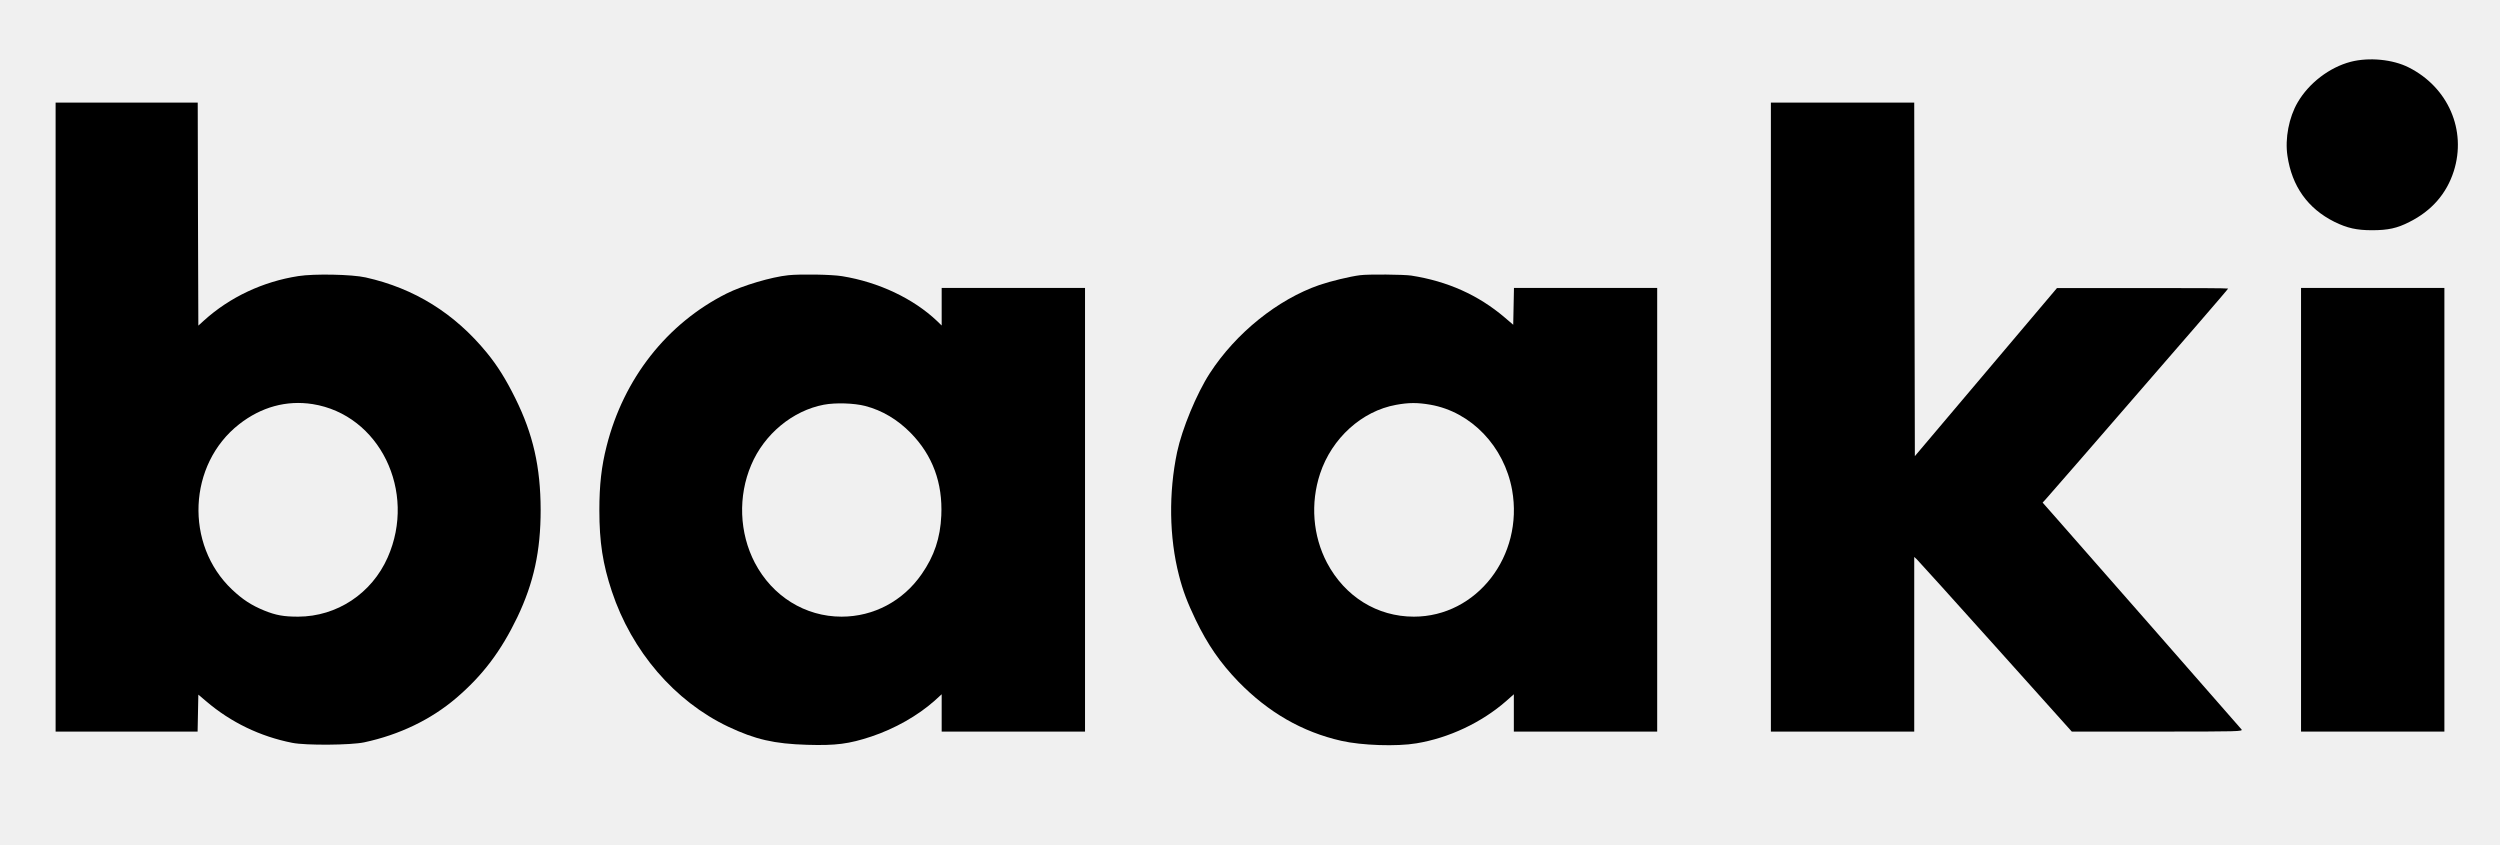
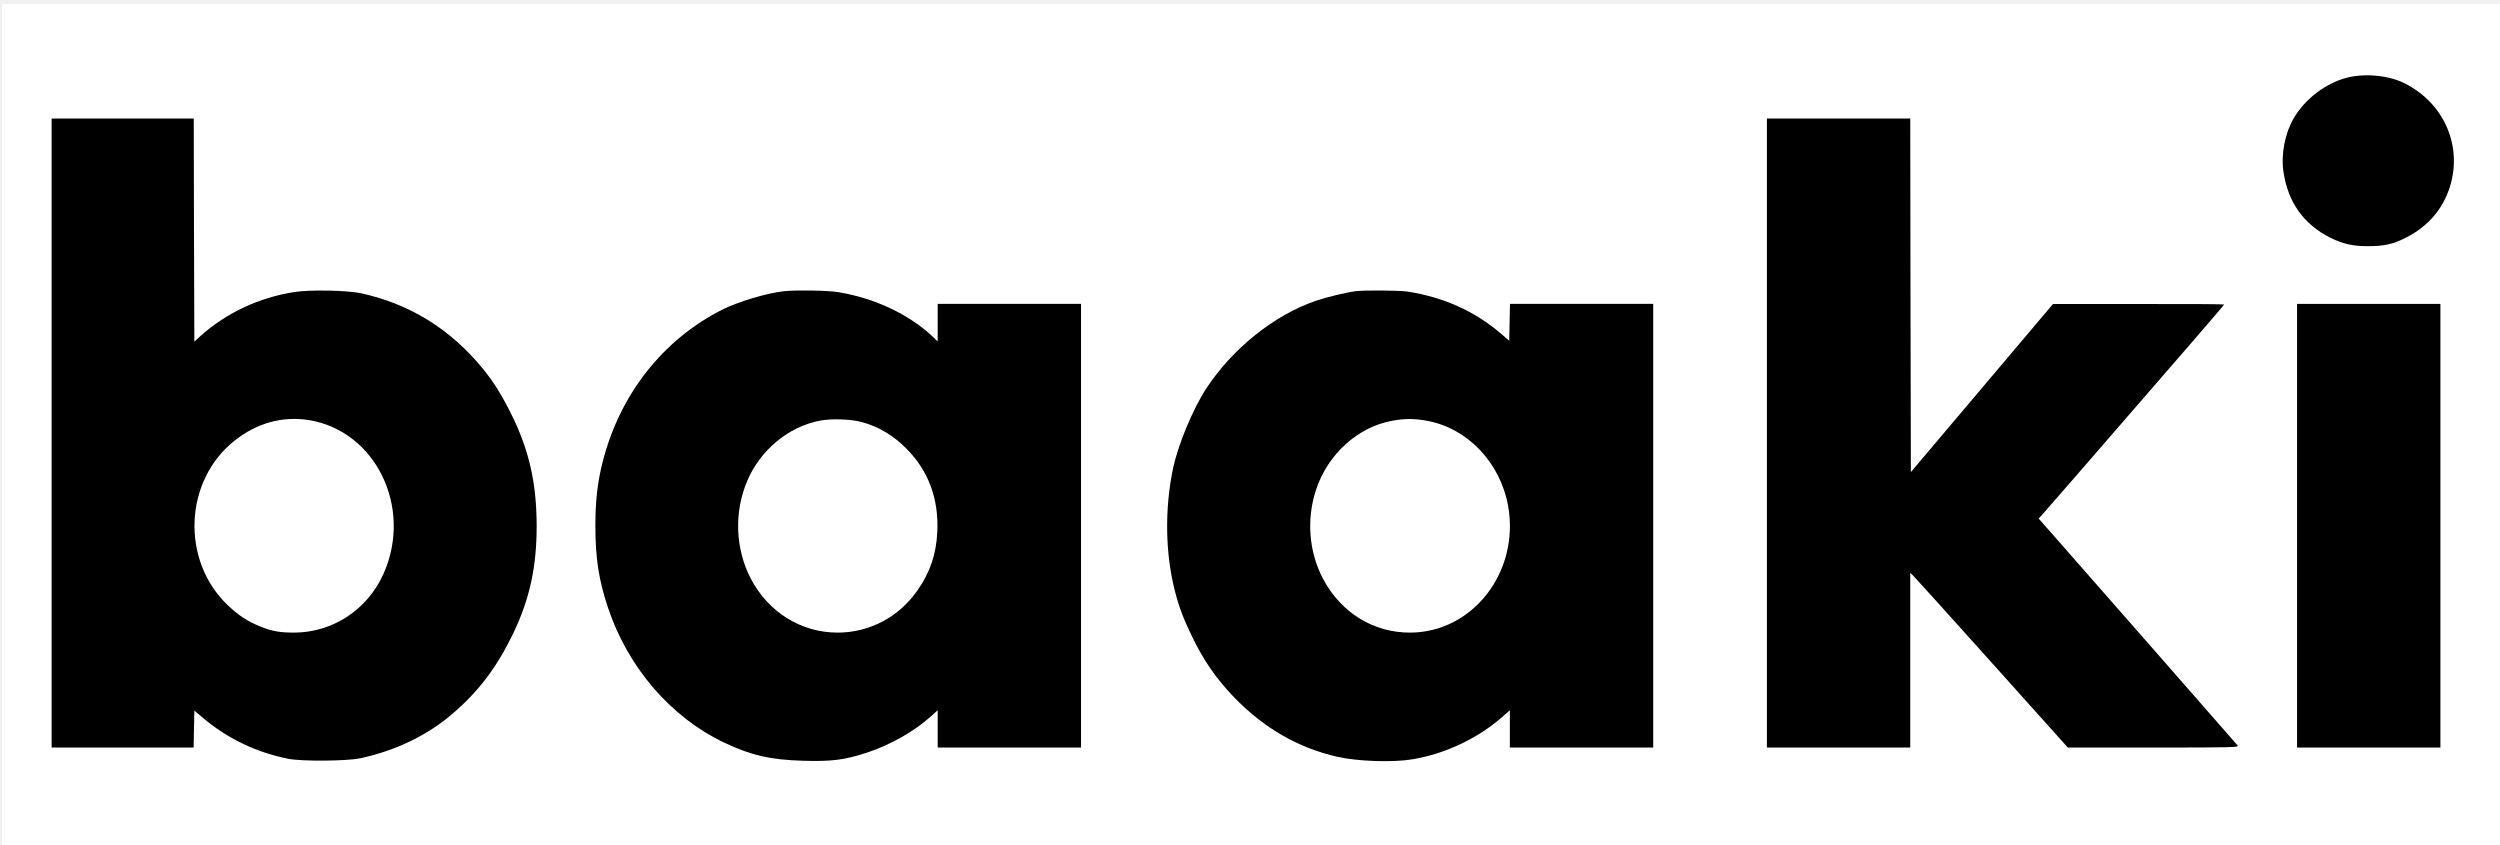
- <svg xmlns="http://www.w3.org/2000/svg" version="1.0" width="2023pt" height="683pt" viewBox="0 0 2023 683" preserveAspectRatio="xMidYMid meet">
-   <g transform="translate(0,683) scale(0.1,-0.1)" fill="#000000" stroke="none">
-     <path d="M19022 6330 c-172 -45 -338 -172 -429 -328 -71 -121 -104 -293 -83 -433 36 -246 164 -426 380 -534 104 -51 180 -68 305 -68 128 0 203 16 302 67 180 90 301 229 359 411 105 331 -45 678 -364 839 -130 66 -322 84 -470 46z" />
-     <path d="M450 3455 l0 -2545 575 0 574 0 3 150 3 149 65 -55 c198 -169 436 -284 695 -335 108 -22 476 -19 582 4 285 61 540 184 743 357 216 184 364 381 496 655 133 279 189 535 189 870 -1 346 -61 612 -205 902 -76 154 -145 264 -230 368 -262 320 -587 522 -981 610 -111 25 -417 31 -544 11 -286 -44 -555 -170 -765 -360 l-45 -41 -3 903 -2 902 -575 0 -575 0 0 -2545z m2080 105 c541 -86 844 -706 607 -1241 -129 -292 -411 -478 -724 -479 -117 0 -180 11 -276 50 -104 43 -173 88 -259 169 -385 364 -357 1014 57 1338 179 140 383 196 595 163z" />
-     <path d="M14330 3455 l0 -2545 580 0 580 0 0 707 0 706 20 -18 c11 -10 298 -328 638 -707 l617 -688 694 0 c660 0 693 1 679 18 -37 43 -1385 1582 -1491 1701 l-118 134 24 26 c13 14 145 166 293 336 864 995 1184 1365 1184 1370 0 3 -312 5 -692 4 l-693 0 -575 -680 -575 -680 -3 1431 -2 1430 -580 0 -580 0 0 -2545z" />
-     <path d="M6380 4603 c-137 -14 -373 -84 -502 -149 -481 -242 -831 -687 -969 -1233 -42 -164 -59 -316 -59 -519 0 -260 28 -437 101 -657 161 -485 508 -889 941 -1095 220 -104 373 -139 639 -147 233 -7 339 7 520 67 189 63 376 169 512 290 l57 52 0 -151 0 -151 580 0 580 0 0 1795 0 1795 -580 0 -580 0 0 -152 0 -152 -37 36 c-193 183 -473 315 -768 363 -82 14 -337 18 -435 8z m621 -1058 c138 -36 262 -110 369 -219 177 -181 259 -404 247 -668 -8 -181 -57 -328 -159 -474 -150 -217 -388 -344 -648 -344 -295 0 -560 165 -702 436 -126 242 -137 539 -29 792 105 249 335 439 587 487 95 18 245 13 335 -10z" />
-     <path d="M11005 4603 c-80 -10 -237 -48 -328 -79 -338 -117 -676 -389 -887 -714 -107 -165 -225 -451 -265 -639 -69 -329 -64 -689 15 -996 32 -126 68 -220 135 -360 97 -201 198 -347 344 -499 243 -250 518 -409 836 -481 162 -37 448 -47 607 -20 262 43 527 168 726 342 l62 55 0 -151 0 -151 580 0 580 0 0 1795 0 1795 -580 0 -579 0 -3 -149 -3 -149 -69 59 c-214 182 -462 293 -756 339 -61 9 -348 12 -415 3z m570 -1048 c330 -58 597 -337 661 -690 95 -533 -286 -1025 -795 -1025 -297 0 -558 162 -703 436 -115 219 -135 482 -56 721 95 287 338 507 615 557 104 19 173 19 278 1z" />
-     <path d="M18620 2705 l0 -1795 580 0 580 0 0 1795 0 1795 -580 0 -580 0 0 -1795z" />
+ <svg xmlns="http://www.w3.org/2000/svg" version="1.0" width="2023pt" height="683pt" viewBox="0 0 2023 683" preserveAspectRatio="xMidYMid meet" id="svg6">
+   <defs id="defs6" />
+   <rect style="fill:#ffffff;stroke-width:0.75" id="rect6" width="2022.815" height="681.283" x="1.614" y="3.227" />
+   <g transform="matrix(0.1,0,0,-0.1,-3.22721,695.909)" fill="#000000" stroke="none" id="g6">
+     <path d="m 19022,6330 c -172,-45 -338,-172 -429,-328 -71,-121 -104,-293 -83,-433 36,-246 164,-426 380,-534 104,-51 180,-68 305,-68 128,0 203,16 302,67 180,90 301,229 359,411 105,331 -45,678 -364,839 -130,66 -322,84 -470,46 z" id="path1" />
+     <path d="M 450,3455 V 910 h 575 574 l 3,150 3,149 65,-55 c 198,-169 436,-284 695,-335 108,-22 476,-19 582,4 285,61 540,184 743,357 216,184 364,381 496,655 133,279 189,535 189,870 -1,346 -61,612 -205,902 -76,154 -145,264 -230,368 -262,320 -587,522 -981,610 -111,25 -417,31 -544,11 -286,-44 -555,-170 -765,-360 l -45,-41 -3,903 -2,902 H 1025 450 Z m 2080,105 c 541,-86 844,-706 607,-1241 -129,-292 -411,-478 -724,-479 -117,0 -180,11 -276,50 -104,43 -173,88 -259,169 -385,364 -357,1014 57,1338 179,140 383,196 595,163 z" id="path2" />
+     <path d="M 14330,3455 V 910 h 580 580 v 707 706 l 20,-18 c 11,-10 298,-328 638,-707 l 617,-688 h 694 c 660,0 693,1 679,18 -37,43 -1385,1582 -1491,1701 l -118,134 24,26 c 13,14 145,166 293,336 864,995 1184,1365 1184,1370 0,3 -312,5 -692,4 h -693 l -575,-680 -575,-680 -3,1431 -2,1430 h -580 -580 z" id="path3" />
+     <path d="m 6380,4603 c -137,-14 -373,-84 -502,-149 -481,-242 -831,-687 -969,-1233 -42,-164 -59,-316 -59,-519 0,-260 28,-437 101,-657 161,-485 508,-889 941,-1095 220,-104 373,-139 639,-147 233,-7 339,7 520,67 189,63 376,169 512,290 l 57,52 V 1061 910 h 580 580 v 1795 1795 h -580 -580 v -152 -152 l -37,36 c -193,183 -473,315 -768,363 -82,14 -337,18 -435,8 z m 621,-1058 c 138,-36 262,-110 369,-219 177,-181 259,-404 247,-668 -8,-181 -57,-328 -159,-474 -150,-217 -388,-344 -648,-344 -295,0 -560,165 -702,436 -126,242 -137,539 -29,792 105,249 335,439 587,487 95,18 245,13 335,-10 z" id="path4" />
+     <path d="m 11005,4603 c -80,-10 -237,-48 -328,-79 -338,-117 -676,-389 -887,-714 -107,-165 -225,-451 -265,-639 -69,-329 -64,-689 15,-996 32,-126 68,-220 135,-360 97,-201 198,-347 344,-499 243,-250 518,-409 836,-481 162,-37 448,-47 607,-20 262,43 527,168 726,342 l 62,55 V 1061 910 h 580 580 v 1795 1795 h -580 -579 l -3,-149 -3,-149 -69,59 c -214,182 -462,293 -756,339 -61,9 -348,12 -415,3 z m 570,-1048 c 330,-58 597,-337 661,-690 95,-533 -286,-1025 -795,-1025 -297,0 -558,162 -703,436 -115,219 -135,482 -56,721 95,287 338,507 615,557 104,19 173,19 278,1 z" id="path5" />
+     <path d="M 18620,2705 V 910 h 580 580 v 1795 1795 h -580 -580 z" id="path6" />
  </g>
</svg>
